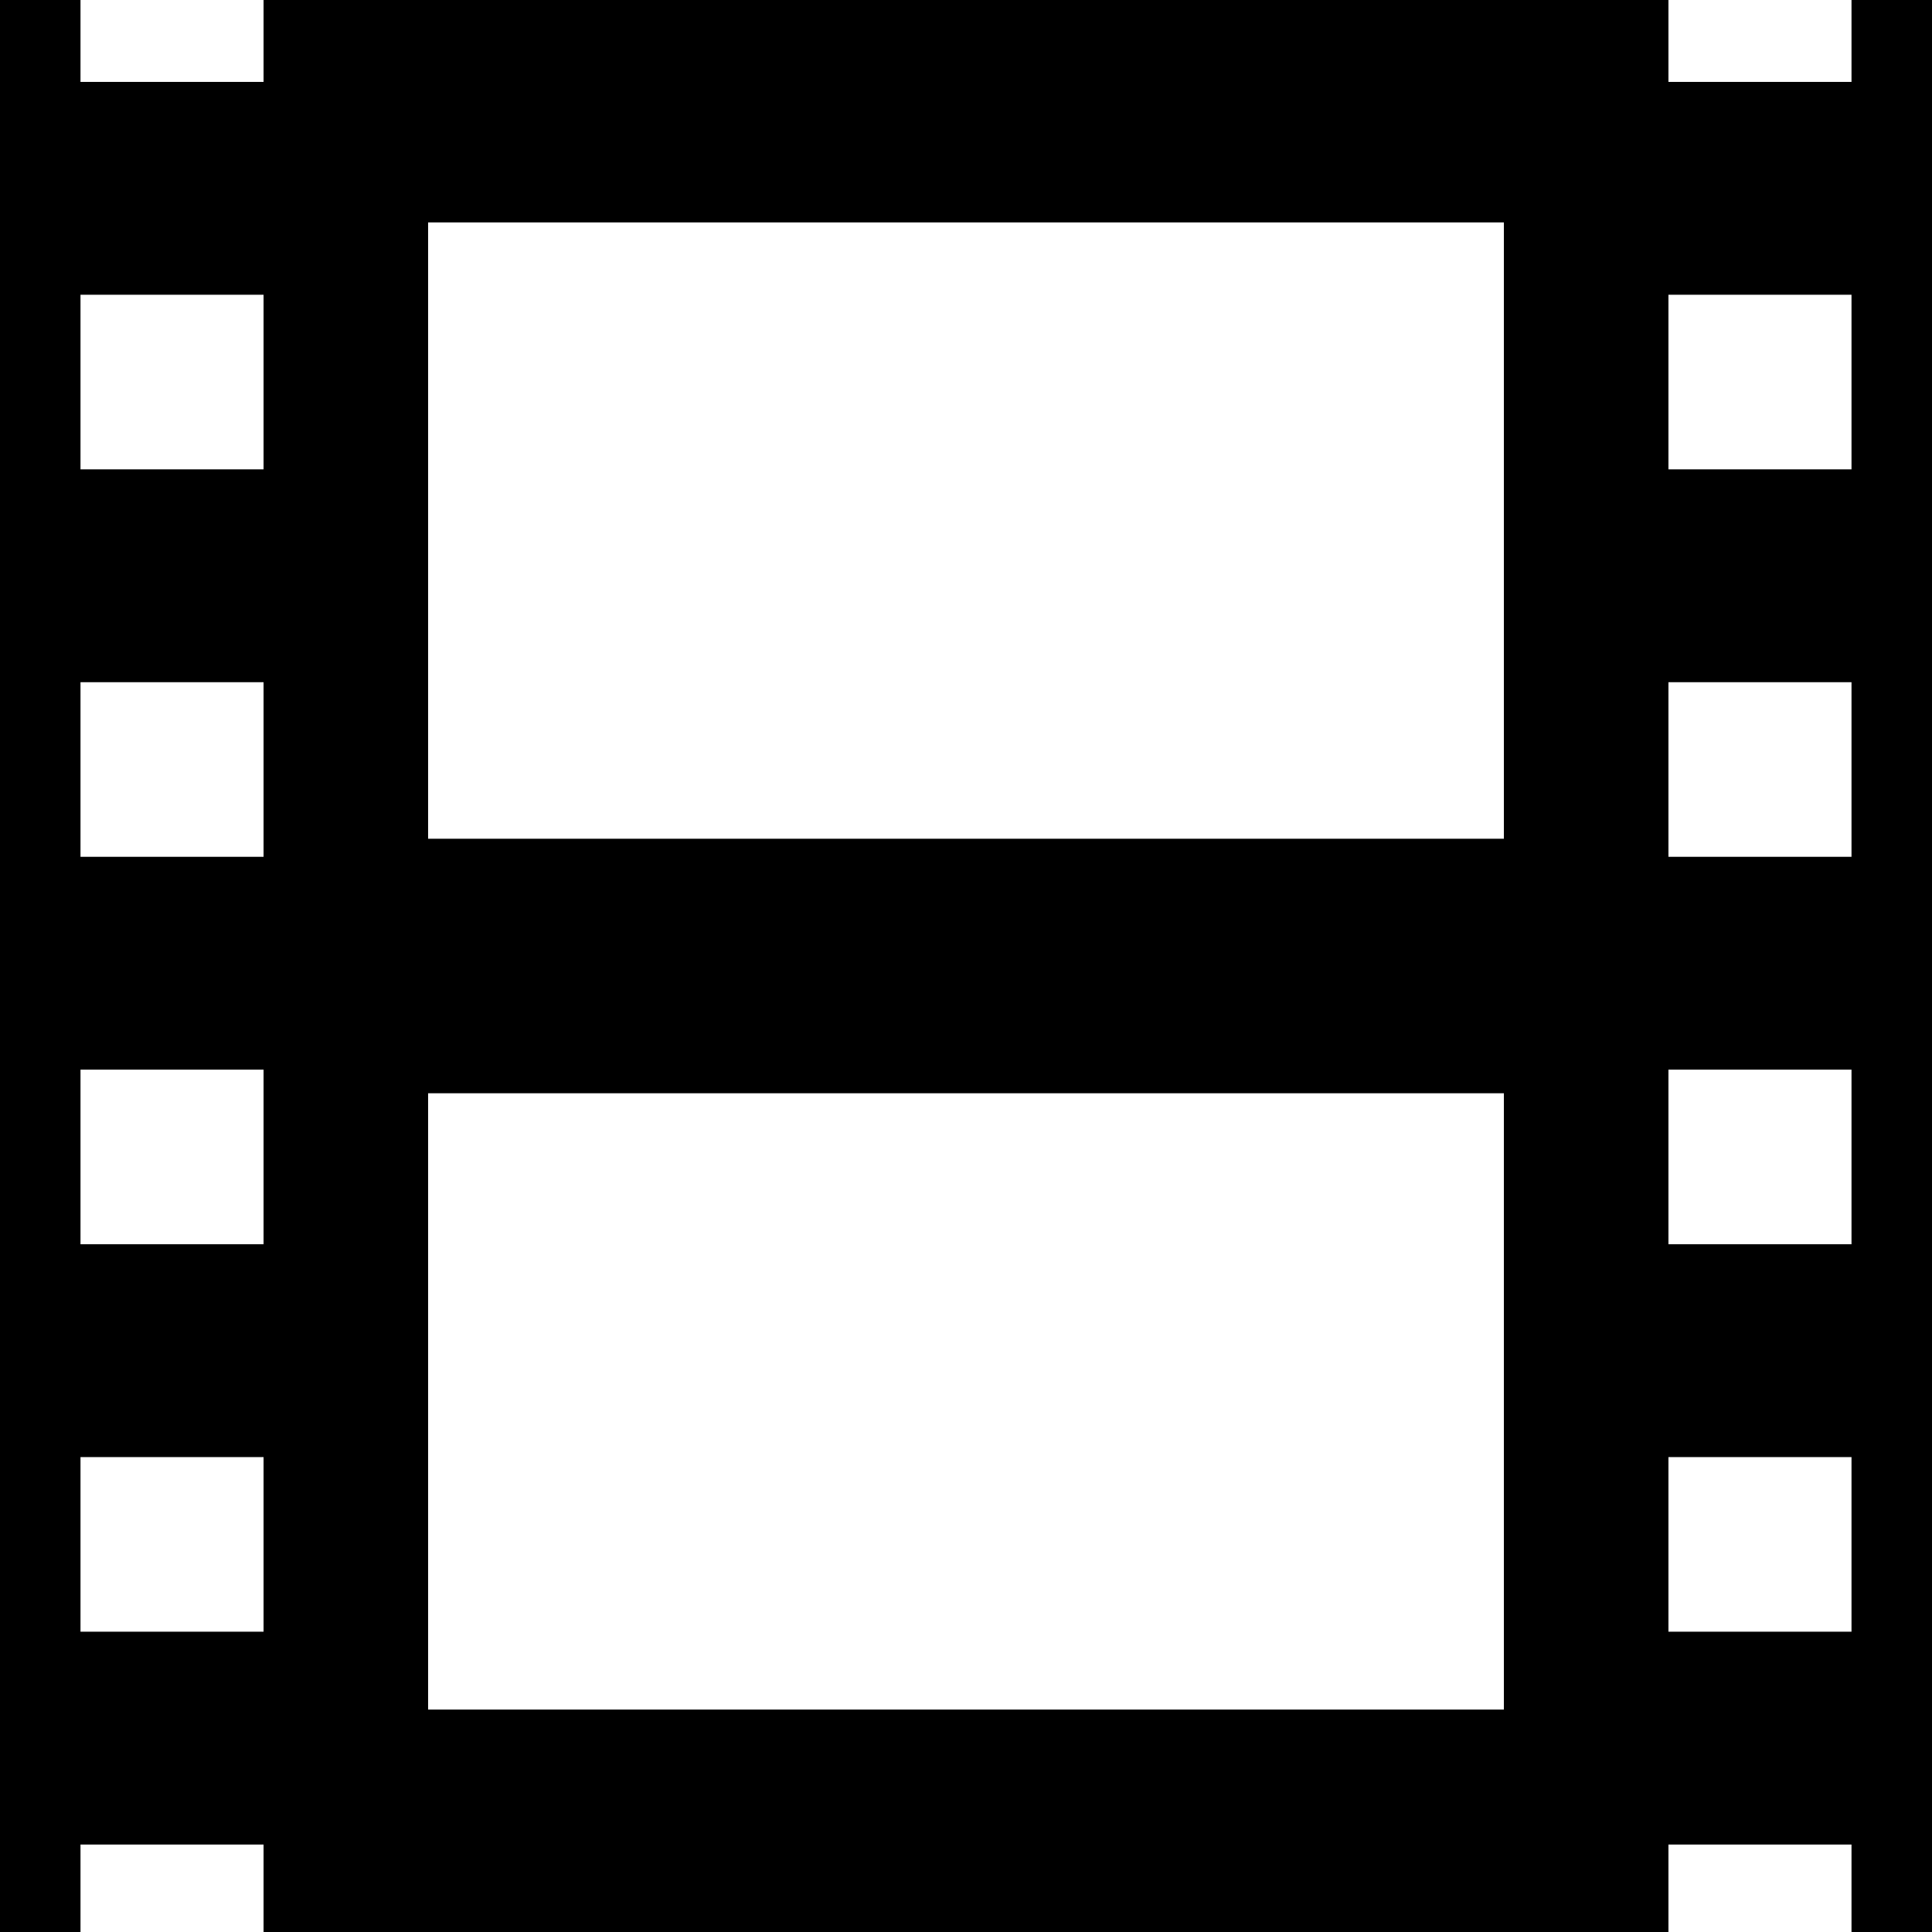
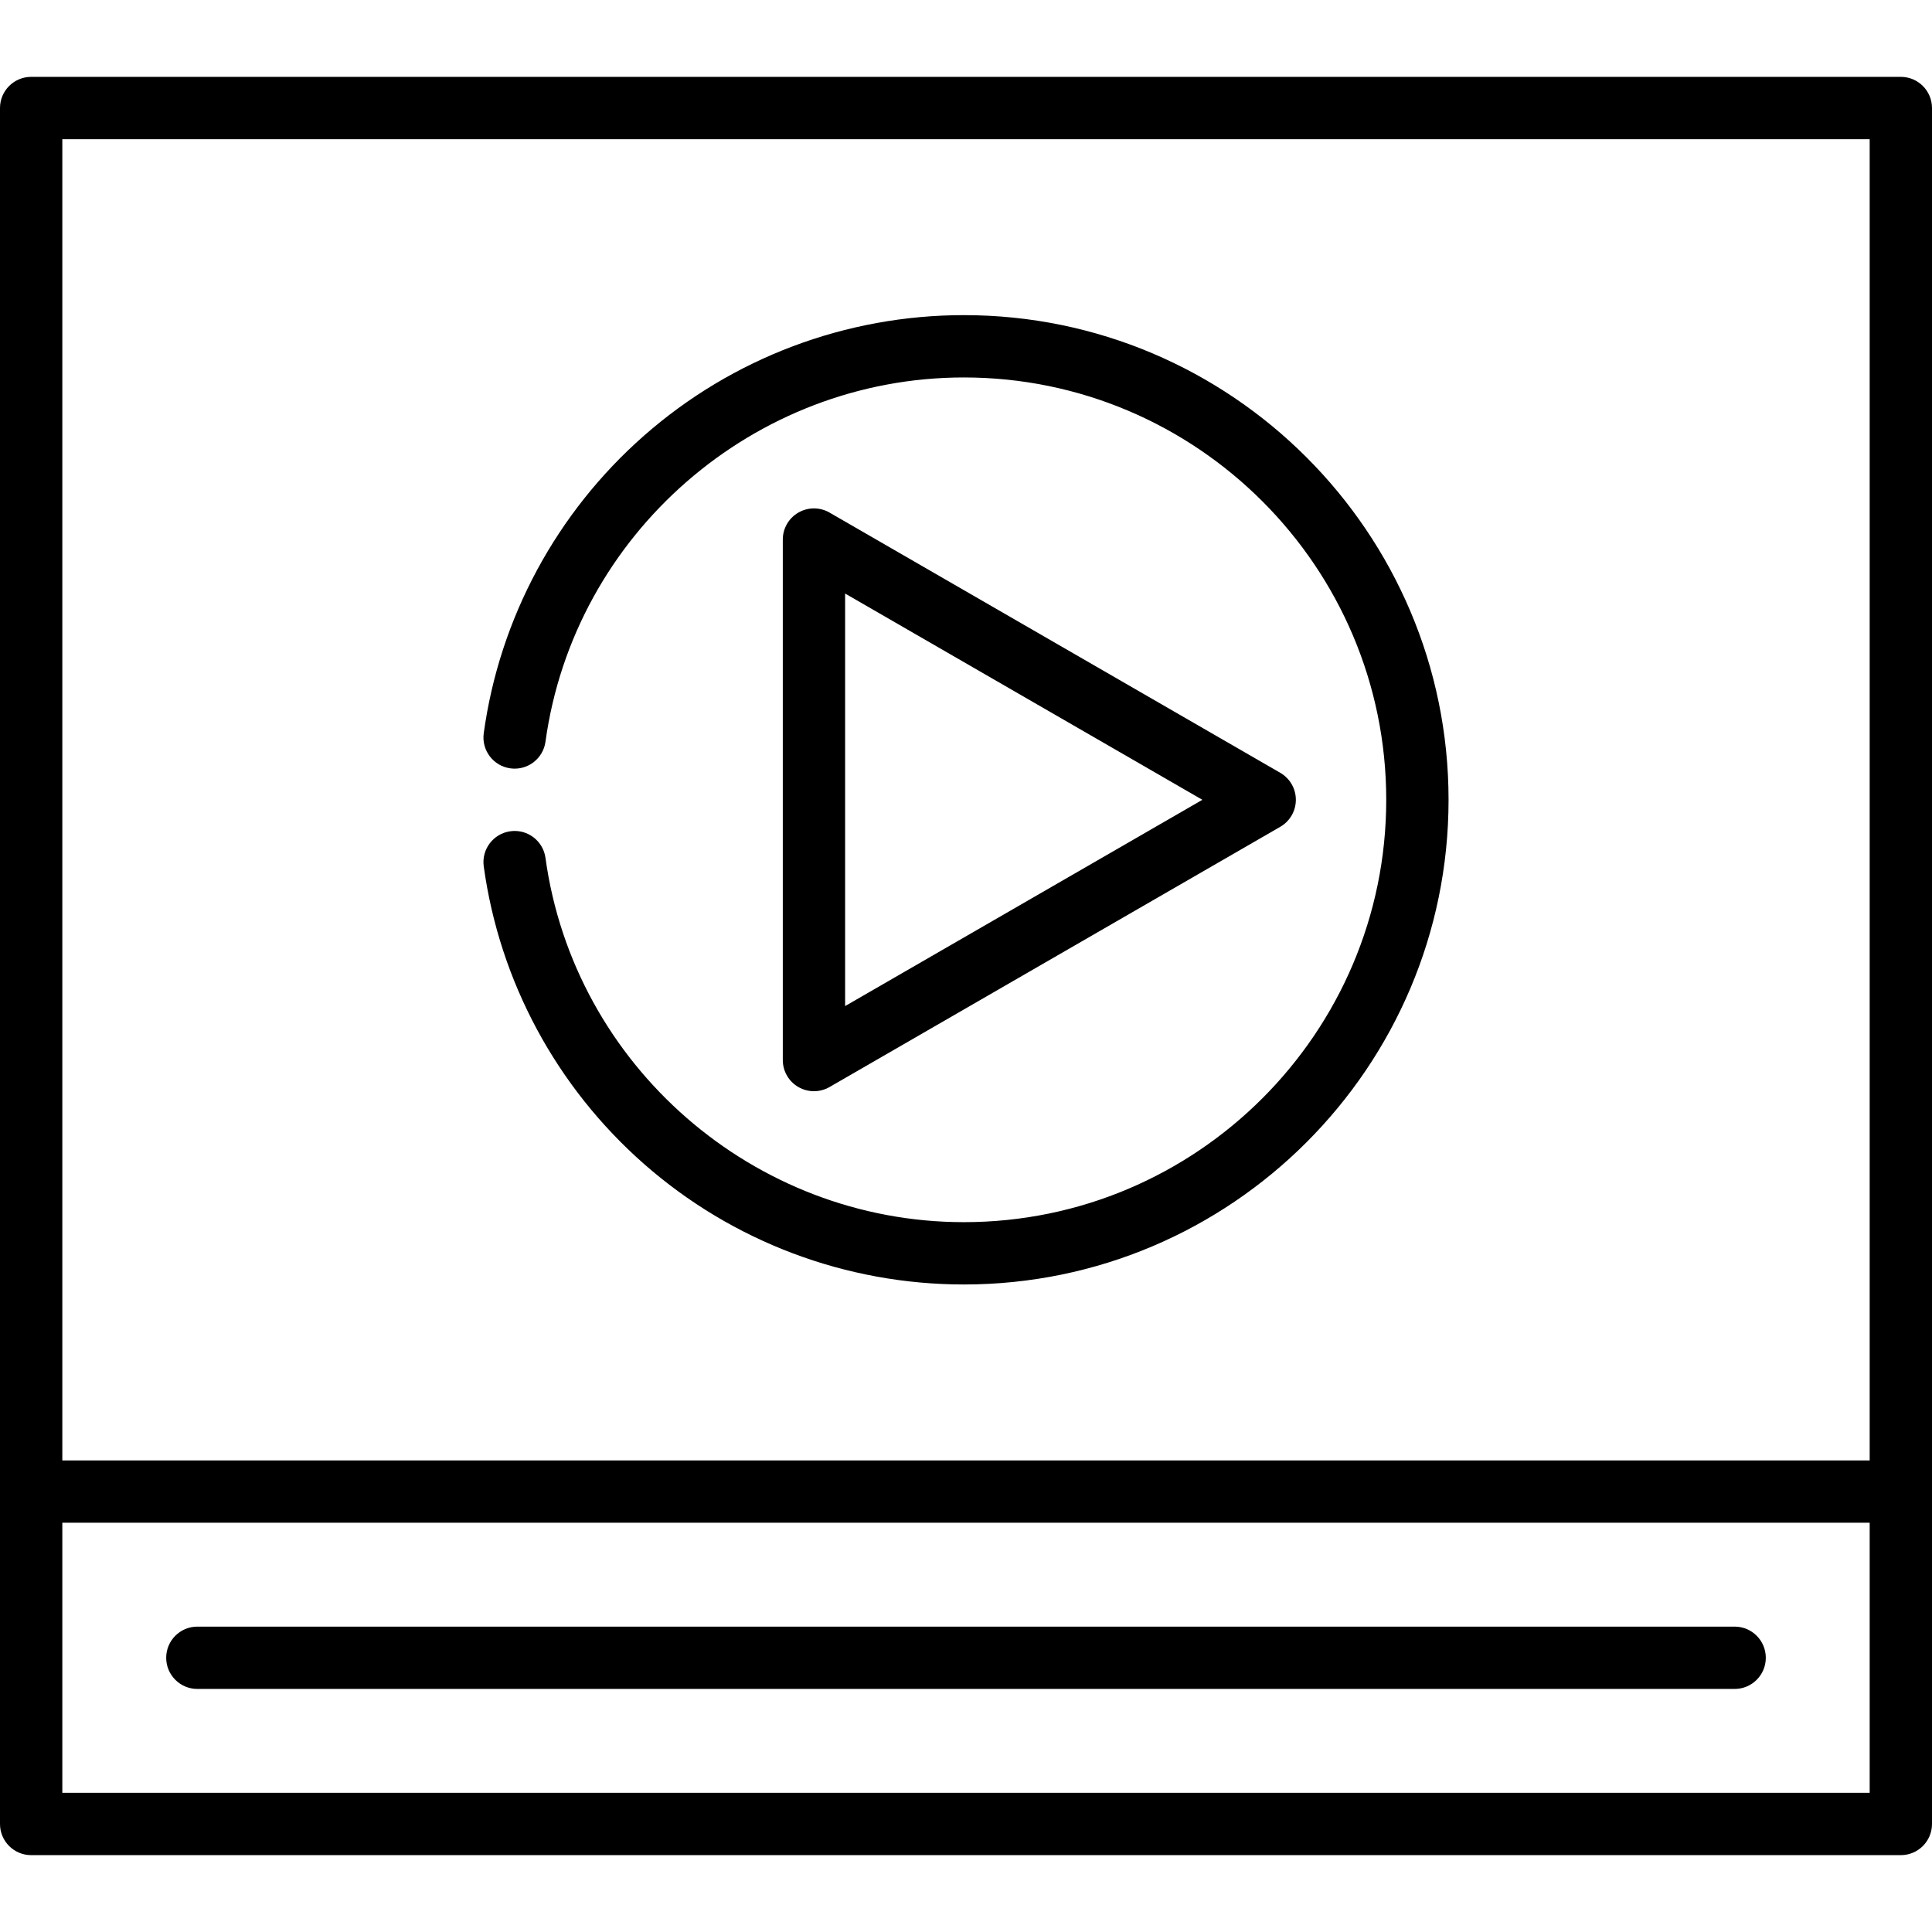
- <svg xmlns="http://www.w3.org/2000/svg" version="1.1" id="Capa_1" x="0px" y="0px" viewBox="0 0 469.633 469.633" style="enable-background:new 0 0 469.633 469.633;" xml:space="preserve" width="11px" height="11px">
+ <svg xmlns="http://www.w3.org/2000/svg" version="1.1" id="Capa_1" x="0px" y="0px" viewBox="0 0 465 465" style="enable-background:new 0 0 465 465;" xml:space="preserve" width="11px" height="11px">
  <g>
-     <path d="M450.066,0v19.91h-44.5V0h-341.5v19.91h-44.5V0H0v469.633h19.566v-21.26h44.5v21.26h341.5v-21.26h44.5v21.26h19.566V0   H450.066z M64.066,396.635h-44.5v-42.443h44.5V396.635z M64.066,302.454h-44.5v-42.443h44.5V302.454z M64.066,208.273h-44.5V165.83   h44.5V208.273z M64.066,114.091h-44.5V71.648h44.5V114.091z M365.568,54.063v149.819H104.063V54.063H365.568z M104.063,415.568   V265.75h261.505v149.818H104.063z M450.066,396.635h-44.5v-42.443h44.5V396.635z M450.066,302.454h-44.5v-42.443h44.5V302.454z    M450.066,208.273h-44.5V165.83h44.5V208.273z M450.066,114.091h-44.5V71.648h44.5V114.091z" />
+     <path d="M195.905,262.635c1.295,0,2.59-0.335,3.75-1.005l108.486-62.635c2.32-1.34,3.75-3.815,3.75-6.495s-1.43-5.155-3.75-6.495   L199.655,123.37c-2.32-1.34-5.18-1.34-7.5,0s-3.75,3.815-3.75,6.495v125.27c0,2.68,1.43,5.155,3.75,6.495   C193.315,262.3,194.61,262.635,195.905,262.635z M203.405,142.855l85.986,49.645l-85.986,49.645V142.855z" />
+     <path d="M231.989,75.847c-28.358,0-55.694,10.298-76.973,28.998c-21.082,18.525-34.786,43.966-38.588,71.633   c-0.564,4.104,2.305,7.888,6.409,8.451c4.101,0.57,7.887-2.305,8.451-6.408c6.87-49.982,50.162-87.674,100.701-87.674   c56.052,0,101.654,45.602,101.654,101.653s-45.602,101.653-101.654,101.653c-50.54,0-93.832-37.692-100.701-87.676   c-0.564-4.104-4.344-6.979-8.451-6.408c-4.104,0.563-6.973,4.348-6.409,8.451c3.803,27.668,17.506,53.108,38.588,71.635   c21.279,18.699,48.615,28.998,76.973,28.998c64.323,0,116.654-52.33,116.654-116.653S296.312,75.847,231.989,75.847z" />
+     <path d="M417.5,391.5h-370c-4.142,0-7.5,3.357-7.5,7.5s3.358,7.5,7.5,7.5h370c4.143,0,7.5-3.357,7.5-7.5S421.643,391.5,417.5,391.5   z" />
+     <path d="M457.5,18.5H7.5C3.358,18.5,0,21.857,0,26v333v80c0,4.143,3.358,7.5,7.5,7.5h450c4.143,0,7.5-3.357,7.5-7.5v-80V26   C465,21.857,461.643,18.5,457.5,18.5z M15,33.5h435v318H15V33.5z M15,431.5v-65h435v65H15z" />
  </g>
</svg>
